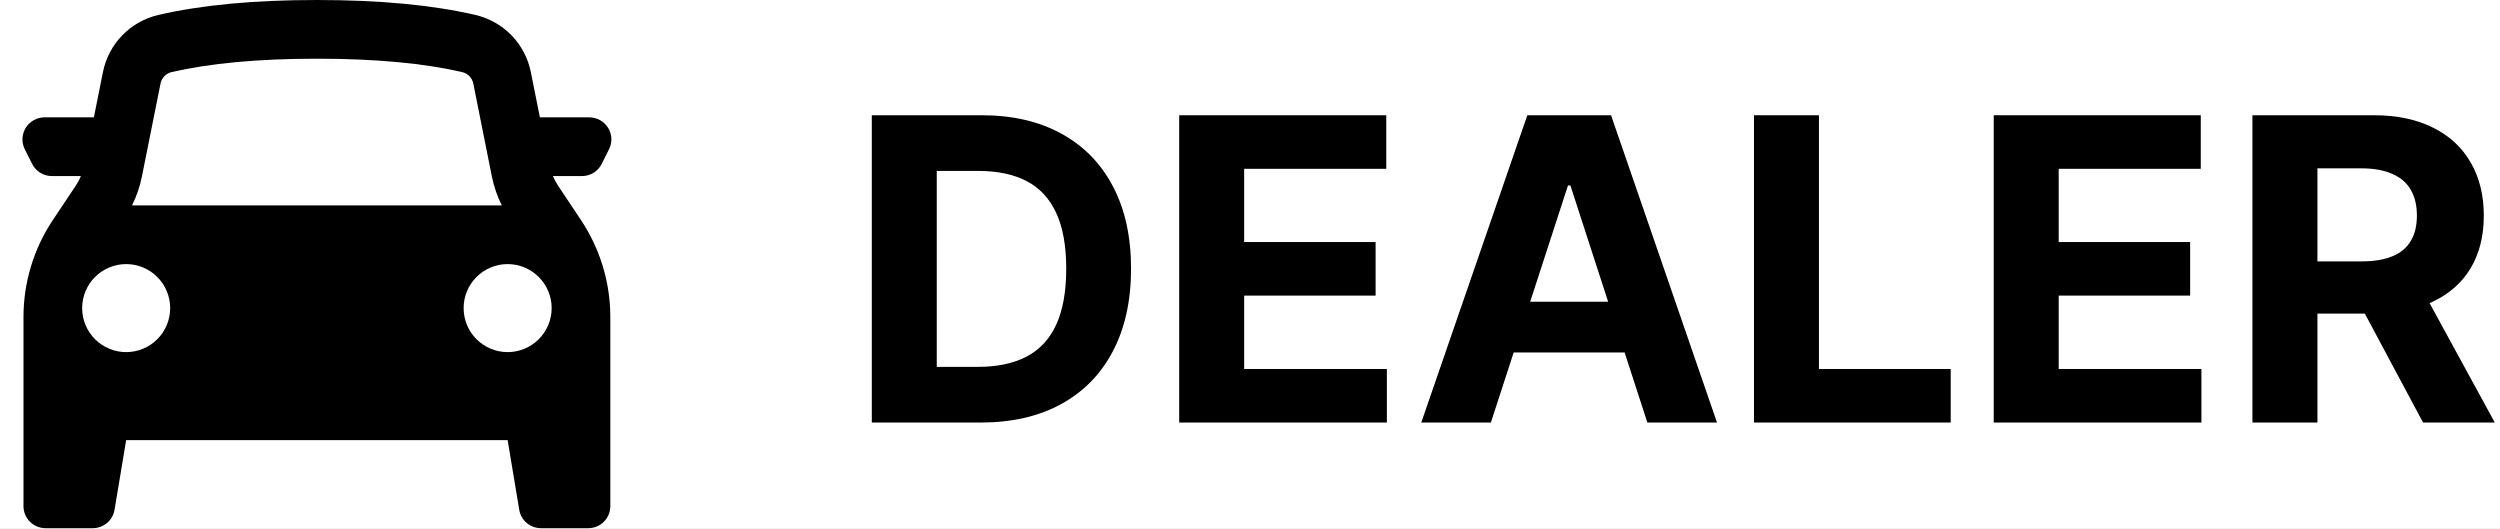
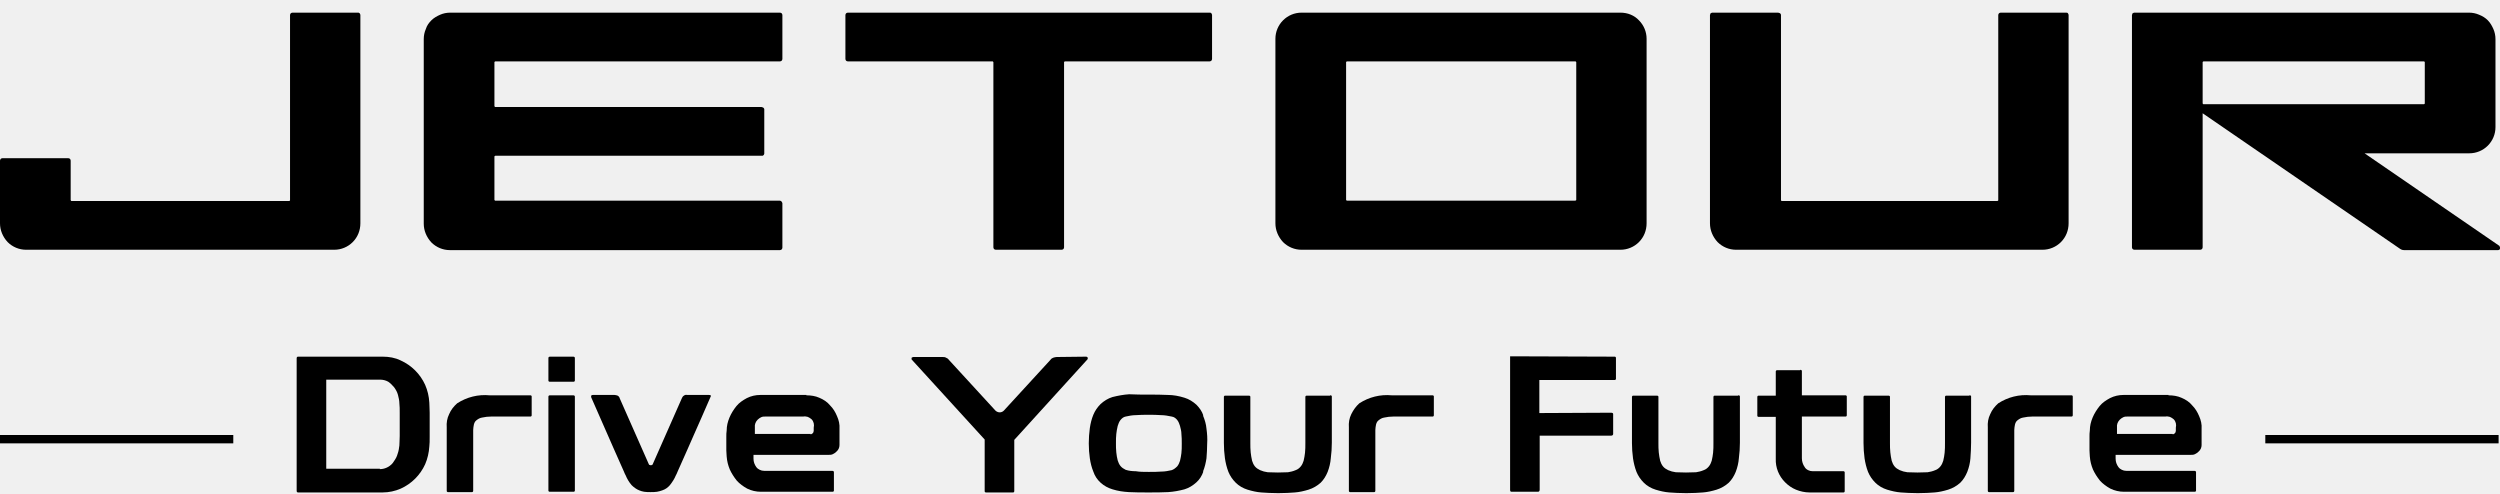
- <svg xmlns="http://www.w3.org/2000/svg" width="71" height="15" viewBox="0 0 71 15" fill="none">
-   <rect width="71" height="15" fill="white" />
-   <path fill-rule="evenodd" clip-rule="evenodd" d="M0.667 9.002V14.375C0.667 14.72 0.947 15 1.292 15H2.637C2.785 15 2.928 14.947 3.041 14.852C3.154 14.756 3.229 14.623 3.253 14.477L3.583 12.5H14.417L14.746 14.477C14.77 14.623 14.845 14.756 14.958 14.852C15.071 14.947 15.214 15 15.363 15H16.708C16.874 15 17.033 14.934 17.15 14.817C17.267 14.7 17.333 14.541 17.333 14.375V9.002C17.333 8.023 17.043 7.065 16.5 6.25L15.85 5.275C15.792 5.188 15.742 5.096 15.702 5H16.53C16.646 5 16.76 4.968 16.859 4.907C16.957 4.845 17.037 4.758 17.089 4.654L17.297 4.237C17.345 4.142 17.367 4.036 17.363 3.93C17.358 3.824 17.326 3.721 17.27 3.63C17.214 3.539 17.136 3.465 17.043 3.413C16.95 3.361 16.846 3.333 16.739 3.333H15.333L15.075 2.045C14.996 1.653 14.806 1.291 14.528 1.004C14.249 0.717 13.894 0.516 13.504 0.425C12.286 0.142 10.784 0 9 0C7.215 0 5.714 0.142 4.496 0.425C4.106 0.516 3.75 0.716 3.472 1.004C3.193 1.291 3.003 1.653 2.924 2.045L2.666 3.333H1.262C1.155 3.333 1.051 3.361 0.958 3.413C0.865 3.465 0.787 3.539 0.731 3.63C0.675 3.721 0.643 3.824 0.638 3.93C0.633 4.036 0.656 4.142 0.703 4.237L0.912 4.654C0.963 4.758 1.043 4.845 1.142 4.906C1.24 4.967 1.354 5 1.47 5H2.299C2.258 5.096 2.209 5.188 2.151 5.275L1.5 6.25C0.957 7.065 0.667 8.023 0.667 9.002ZM13.967 5.003C14.025 5.292 14.12 5.571 14.251 5.834H3.749C3.88 5.572 3.975 5.293 4.032 5.003L4.559 2.373C4.575 2.294 4.613 2.221 4.668 2.164C4.724 2.106 4.795 2.066 4.873 2.047C5.955 1.798 7.333 1.667 9 1.667C10.667 1.667 12.045 1.797 13.127 2.048C13.205 2.066 13.276 2.106 13.332 2.164C13.388 2.221 13.426 2.294 13.442 2.373L13.967 5.003ZM3.583 10C3.915 10 4.233 9.868 4.467 9.634C4.702 9.399 4.833 9.082 4.833 8.75C4.833 8.418 4.702 8.101 4.467 7.866C4.233 7.632 3.915 7.5 3.583 7.5C3.252 7.5 2.934 7.632 2.699 7.866C2.465 8.101 2.333 8.418 2.333 8.75C2.333 9.082 2.465 9.399 2.699 9.634C2.934 9.868 3.252 10 3.583 10ZM15.667 8.75C15.667 9.082 15.535 9.399 15.3 9.634C15.066 9.868 14.748 10 14.417 10C14.085 10 13.767 9.868 13.533 9.634C13.298 9.399 13.167 9.082 13.167 8.75C13.167 8.418 13.298 8.101 13.533 7.866C13.767 7.632 14.085 7.5 14.417 7.5C14.748 7.5 15.066 7.632 15.3 7.866C15.535 8.101 15.667 8.418 15.667 8.75Z" fill="black" />
-   <path d="M63.969 12V3.273H67.413C68.072 3.273 68.634 3.391 69.1 3.626C69.569 3.859 69.925 4.19 70.17 4.619C70.417 5.045 70.54 5.547 70.54 6.124C70.54 6.703 70.415 7.202 70.165 7.619C69.915 8.034 69.553 8.352 69.079 8.574C68.607 8.795 68.036 8.906 67.366 8.906H65.06V7.423H67.067C67.42 7.423 67.712 7.375 67.945 7.278C68.178 7.182 68.352 7.037 68.465 6.844C68.582 6.651 68.64 6.41 68.64 6.124C68.64 5.834 68.582 5.589 68.465 5.391C68.352 5.192 68.177 5.041 67.941 4.939C67.708 4.834 67.414 4.781 67.059 4.781H65.815V12H63.969ZM68.683 8.028L70.852 12H68.815L66.692 8.028H68.683Z" fill="black" />
-   <path d="M56.622 12V3.273H62.502V4.794H58.467V6.874H62.2V8.395H58.467V10.479H62.52V12H56.622Z" fill="black" />
-   <path d="M49.813 12V3.273H51.658V10.479H55.4V12H49.813Z" fill="black" />
-   <path d="M42.341 12H40.364L43.376 3.273H45.754L48.763 12H46.785L44.599 5.267H44.531L42.341 12ZM42.217 8.57H46.888V10.01H42.217V8.57Z" fill="black" />
-   <path d="M33.489 12V3.273H39.37V4.794H35.334V6.874H39.067V8.395H35.334V10.479H39.387V12H33.489Z" fill="black" />
-   <path d="M27.852 12H24.759V3.273H27.878C28.756 3.273 29.511 3.447 30.145 3.797C30.778 4.143 31.266 4.642 31.607 5.293C31.95 5.943 32.122 6.722 32.122 7.628C32.122 8.537 31.95 9.318 31.607 9.972C31.266 10.625 30.776 11.126 30.136 11.476C29.5 11.825 28.739 12 27.852 12ZM26.604 10.419H27.776C28.321 10.419 28.78 10.322 29.152 10.129C29.527 9.933 29.808 9.631 29.996 9.222C30.186 8.81 30.281 8.278 30.281 7.628C30.281 6.983 30.186 6.456 29.996 6.047C29.808 5.638 29.528 5.337 29.156 5.143C28.784 4.95 28.325 4.854 27.78 4.854H26.604V10.419Z" fill="black" />
+ <svg xmlns="http://www.w3.org/2000/svg" width="152" height="30" viewBox="0 0 152 30" fill="none">
+   <path d="M98.525 0.769H79.133C78.71 0.769 78.308 0.938 78.011 1.235C77.715 1.531 77.545 1.933 77.545 2.357V13.577C77.545 14 77.715 14.402 78.011 14.72C78.308 15.016 78.71 15.185 79.133 15.185H98.525C98.948 15.185 99.35 15.016 99.647 14.72C99.943 14.423 100.113 14.021 100.113 13.577V2.357C100.113 1.933 99.943 1.531 99.647 1.235C99.372 0.938 98.969 0.769 98.525 0.769ZM81.843 12.158V3.796V3.775C81.843 3.775 81.843 3.754 81.864 3.754L81.885 3.733H81.906H95.773H95.794C95.794 3.733 95.815 3.733 95.815 3.754L95.836 3.775V3.796V12.137C95.836 12.158 95.836 12.179 95.815 12.179C95.794 12.201 95.773 12.201 95.773 12.201H81.906H81.885C81.885 12.201 81.864 12.201 81.864 12.179C81.864 12.158 81.843 12.158 81.843 12.158Z" fill="black" />
+   <path d="M21.784 0.769H17.783C17.74 0.769 17.698 0.79 17.677 0.811C17.656 0.832 17.634 0.875 17.634 0.917V12.158V12.179C17.634 12.179 17.634 12.201 17.613 12.201L17.592 12.222H17.571H4.361C4.34 12.222 4.319 12.222 4.319 12.201C4.297 12.179 4.297 12.158 4.297 12.158V9.766C4.297 9.724 4.276 9.681 4.255 9.66C4.234 9.639 4.192 9.618 4.149 9.618H0.148C0.106 9.618 0.064 9.639 0.042 9.66C0.021 9.703 0 9.724 0 9.766V13.577C0 14 0.169 14.402 0.466 14.72C0.762 15.016 1.164 15.185 1.588 15.185H20.323C20.747 15.185 21.149 15.016 21.445 14.72C21.741 14.423 21.911 14.021 21.911 13.577V0.917C21.911 0.896 21.911 0.875 21.89 0.853C21.89 0.832 21.869 0.811 21.869 0.811C21.847 0.79 21.847 0.79 21.826 0.79C21.826 0.769 21.805 0.769 21.784 0.769Z" fill="black" />
+   <path d="M73.566 0.769H51.549C51.507 0.769 51.464 0.79 51.443 0.811C51.422 0.832 51.401 0.875 51.401 0.917V3.584C51.401 3.627 51.422 3.669 51.443 3.69C51.464 3.711 51.507 3.733 51.549 3.733H60.334H60.355C60.355 3.733 60.377 3.733 60.377 3.754L60.398 3.775V3.796V15.037C60.398 15.08 60.419 15.122 60.44 15.143C60.461 15.164 60.504 15.185 60.546 15.185H64.547C64.59 15.185 64.632 15.164 64.653 15.143C64.674 15.122 64.695 15.08 64.695 15.037V3.796V3.775C64.695 3.775 64.695 3.754 64.716 3.754L64.738 3.733H64.759H73.544C73.587 3.733 73.629 3.711 73.65 3.69C73.671 3.669 73.693 3.627 73.693 3.584V0.917C73.693 0.875 73.671 0.832 73.65 0.811C73.65 0.79 73.608 0.769 73.566 0.769Z" fill="black" />
+   <path d="M125.644 0.769H121.642C121.6 0.769 121.558 0.79 121.537 0.811C121.515 0.832 121.494 0.875 121.494 0.917V12.158V12.179C121.494 12.179 121.494 12.201 121.473 12.201C121.452 12.201 121.452 12.222 121.452 12.222H121.431H108.348H108.327C108.327 12.222 108.305 12.222 108.305 12.201L108.284 12.179V12.158V0.917C108.284 0.896 108.284 0.875 108.263 0.853C108.263 0.832 108.242 0.811 108.221 0.811C108.2 0.79 108.2 0.79 108.178 0.79C108.157 0.79 108.136 0.769 108.115 0.769H104.114C104.093 0.769 104.071 0.769 104.05 0.79C104.029 0.79 104.008 0.811 104.008 0.811C103.987 0.832 103.987 0.832 103.987 0.853C103.987 0.875 103.966 0.896 103.966 0.917V13.577C103.966 14 104.135 14.402 104.431 14.72C104.728 15.016 105.13 15.185 105.553 15.185H124.183C124.606 15.185 125.008 15.016 125.305 14.72C125.601 14.423 125.771 14.021 125.771 13.577V0.917C125.771 0.875 125.749 0.832 125.728 0.811C125.728 0.79 125.686 0.769 125.644 0.769Z" fill="black" />
+   <path d="M151.936 14.931L143.765 9.321H150.137C150.56 9.321 150.963 9.152 151.259 8.856C151.555 8.559 151.725 8.157 151.725 7.734V2.378C151.725 2.166 151.682 1.954 151.598 1.764C151.513 1.573 151.407 1.383 151.259 1.235C151.111 1.086 150.941 0.98 150.73 0.896C150.539 0.811 150.327 0.769 150.116 0.769H129.771C129.75 0.769 129.729 0.769 129.708 0.79C129.687 0.79 129.666 0.811 129.666 0.811C129.644 0.832 129.644 0.832 129.644 0.853C129.644 0.875 129.623 0.896 129.623 0.917V15.037C129.623 15.08 129.644 15.122 129.666 15.143C129.687 15.164 129.729 15.185 129.771 15.185H133.773C133.815 15.185 133.857 15.164 133.878 15.143C133.9 15.122 133.921 15.08 133.921 15.037V6.887L145.945 15.143C146.009 15.185 146.072 15.207 146.157 15.207H151.873C151.894 15.207 151.936 15.207 151.958 15.185C151.979 15.164 152 15.143 152 15.122C152 15.101 152 15.059 152 15.037C151.979 14.974 151.958 14.931 151.936 14.931ZM133.984 3.733H147.364H147.385C147.385 3.733 147.406 3.733 147.406 3.754L147.427 3.775V3.796V6.273V6.294C147.427 6.294 147.427 6.315 147.406 6.315L147.385 6.336H147.364H133.984H133.963C133.963 6.336 133.942 6.336 133.942 6.315L133.921 6.294V6.273V3.796V3.775C133.921 3.775 133.921 3.754 133.942 3.754L133.963 3.733H133.984Z" fill="black" />
+   <path d="M47.42 3.733C47.463 3.733 47.505 3.711 47.526 3.69C47.547 3.669 47.569 3.627 47.569 3.584V0.917C47.569 0.896 47.569 0.875 47.547 0.853C47.547 0.832 47.526 0.811 47.526 0.811C47.505 0.79 47.505 0.79 47.484 0.79C47.463 0.769 47.442 0.769 47.42 0.769H27.373C27.161 0.769 26.949 0.811 26.759 0.896C26.568 0.98 26.378 1.086 26.229 1.235C26.081 1.383 25.954 1.552 25.891 1.764C25.806 1.954 25.764 2.166 25.764 2.378V13.598C25.764 14.021 25.933 14.423 26.229 14.741C26.526 15.037 26.928 15.207 27.351 15.207H47.42C47.463 15.207 47.505 15.185 47.526 15.164C47.547 15.143 47.569 15.101 47.569 15.059V12.37C47.569 12.349 47.569 12.328 47.547 12.306C47.547 12.285 47.526 12.264 47.526 12.264C47.505 12.243 47.505 12.243 47.484 12.222C47.463 12.222 47.442 12.201 47.42 12.201H30.125H30.104C30.104 12.201 30.082 12.201 30.082 12.179L30.061 12.158V12.137V9.533V9.512C30.061 9.512 30.061 9.491 30.082 9.491C30.104 9.491 30.104 9.47 30.104 9.47H30.125H46.298C46.32 9.47 46.341 9.47 46.362 9.47C46.383 9.47 46.404 9.448 46.404 9.448C46.425 9.427 46.425 9.427 46.447 9.406C46.447 9.385 46.468 9.364 46.468 9.343V6.654C46.468 6.633 46.468 6.612 46.447 6.591C46.447 6.569 46.425 6.548 46.404 6.548C46.383 6.527 46.383 6.527 46.362 6.527C46.341 6.527 46.32 6.506 46.298 6.506H30.125C30.104 6.506 30.082 6.506 30.082 6.485C30.061 6.464 30.061 6.442 30.061 6.442V3.796V3.775C30.061 3.775 30.061 3.754 30.082 3.754L30.104 3.733H30.125H47.42Z" fill="black" />
+   <path d="M23.266 21.685C23.647 21.685 24.028 21.748 24.367 21.918C25.023 22.214 25.552 22.743 25.849 23.399C25.997 23.738 26.081 24.098 26.103 24.479C26.103 24.648 26.124 24.839 26.124 25.093C26.124 25.326 26.124 25.58 26.124 25.834C26.124 26.088 26.124 26.321 26.124 26.554C26.124 26.787 26.124 26.998 26.103 27.146C26.081 27.506 25.997 27.887 25.849 28.226C25.552 28.883 25.023 29.412 24.367 29.708C24.028 29.856 23.647 29.941 23.266 29.941H18.122C18.058 29.941 18.037 29.899 18.037 29.835V21.791C18.037 21.727 18.058 21.685 18.122 21.685H23.266ZM23.096 28.523C23.266 28.523 23.435 28.48 23.583 28.396C23.732 28.311 23.859 28.205 23.943 28.057C24.049 27.909 24.134 27.761 24.176 27.591C24.24 27.422 24.261 27.252 24.282 27.083C24.282 26.935 24.303 26.744 24.303 26.511C24.303 26.279 24.303 26.046 24.303 25.813C24.303 25.58 24.303 25.326 24.303 25.114C24.303 24.881 24.303 24.691 24.282 24.521C24.282 24.352 24.24 24.183 24.197 24.013C24.155 23.844 24.07 23.696 23.964 23.548C23.859 23.421 23.732 23.294 23.605 23.209C23.456 23.124 23.287 23.082 23.096 23.082H19.836V28.501H23.096V28.523Z" fill="black" />
+   <path d="M32.221 24.035C32.242 24.035 32.242 24.035 32.263 24.035C32.284 24.035 32.284 24.056 32.305 24.056C32.305 24.056 32.326 24.077 32.326 24.098C32.326 24.119 32.326 24.119 32.326 24.14V25.22C32.326 25.241 32.326 25.241 32.326 25.262C32.326 25.284 32.305 25.284 32.305 25.305C32.305 25.305 32.284 25.326 32.263 25.326C32.242 25.326 32.242 25.326 32.221 25.326H29.871C29.68 25.326 29.49 25.347 29.299 25.39C29.172 25.411 29.066 25.474 28.96 25.559C28.876 25.622 28.833 25.728 28.812 25.813C28.791 25.919 28.77 26.046 28.77 26.152V29.814C28.77 29.835 28.77 29.835 28.77 29.856C28.77 29.878 28.749 29.878 28.749 29.899C28.749 29.899 28.727 29.92 28.706 29.92C28.685 29.92 28.685 29.92 28.664 29.92H27.267C27.246 29.92 27.246 29.92 27.224 29.92C27.203 29.92 27.203 29.899 27.182 29.899C27.182 29.899 27.161 29.878 27.161 29.856C27.161 29.835 27.161 29.835 27.161 29.814V25.982C27.14 25.707 27.182 25.432 27.309 25.178C27.415 24.924 27.584 24.712 27.796 24.521C28.389 24.14 29.066 23.971 29.765 24.035H32.221Z" fill="black" />
+   <path d="M34.846 21.685C34.909 21.685 34.952 21.706 34.952 21.769V23.103C34.952 23.124 34.952 23.124 34.952 23.145C34.952 23.167 34.931 23.167 34.931 23.188C34.931 23.188 34.909 23.209 34.888 23.209C34.867 23.209 34.867 23.209 34.846 23.209H33.449C33.428 23.209 33.428 23.209 33.406 23.209C33.385 23.209 33.385 23.188 33.364 23.188C33.364 23.188 33.343 23.167 33.343 23.145C33.343 23.124 33.343 23.124 33.343 23.103V21.769C33.343 21.706 33.385 21.685 33.449 21.685H34.846ZM34.846 24.035C34.909 24.035 34.952 24.056 34.952 24.119V29.793C34.952 29.814 34.952 29.814 34.952 29.835C34.952 29.856 34.931 29.856 34.931 29.878C34.931 29.878 34.909 29.899 34.888 29.899C34.867 29.899 34.867 29.899 34.846 29.899H33.449C33.428 29.899 33.428 29.899 33.406 29.899C33.385 29.899 33.385 29.878 33.364 29.878C33.364 29.878 33.343 29.856 33.343 29.835C33.343 29.814 33.343 29.814 33.343 29.793V24.119C33.343 24.056 33.385 24.035 33.449 24.035H34.846Z" fill="black" />
+   <path d="M43.102 24.013C43.229 24.013 43.25 24.056 43.187 24.162C42.827 25.008 42.488 25.749 42.192 26.427C42.065 26.723 41.938 26.998 41.811 27.295C41.684 27.57 41.578 27.824 41.472 28.057C41.366 28.29 41.281 28.48 41.218 28.628C41.154 28.777 41.112 28.883 41.091 28.904C41.006 29.115 40.879 29.306 40.731 29.496C40.604 29.645 40.456 29.75 40.265 29.814C40.159 29.856 40.053 29.878 39.948 29.899C39.821 29.92 39.694 29.92 39.545 29.92C39.419 29.92 39.291 29.92 39.164 29.899C39.059 29.878 38.953 29.856 38.868 29.814C38.699 29.75 38.529 29.623 38.402 29.496C38.254 29.327 38.127 29.115 38.042 28.904C38.021 28.883 37.979 28.777 37.915 28.628C37.852 28.48 37.767 28.29 37.661 28.057C37.556 27.824 37.45 27.57 37.323 27.295C37.196 27.02 37.069 26.723 36.942 26.427C36.645 25.749 36.306 24.987 35.947 24.162C35.925 24.056 35.947 24.013 36.052 24.013H37.365C37.428 24.013 37.492 24.035 37.556 24.056C37.619 24.098 37.661 24.14 37.682 24.225L39.44 28.205C39.44 28.226 39.461 28.226 39.461 28.247C39.461 28.268 39.482 28.268 39.503 28.268C39.524 28.268 39.545 28.29 39.567 28.29C39.588 28.29 39.609 28.29 39.63 28.268C39.651 28.268 39.672 28.247 39.672 28.247C39.694 28.226 39.694 28.226 39.694 28.205L41.451 24.225C41.472 24.162 41.514 24.098 41.578 24.056C41.641 24.013 41.705 23.992 41.768 24.013H43.102Z" fill="black" />
+   <path d="M49.029 24.035C49.305 24.035 49.58 24.077 49.813 24.183C50.067 24.289 50.3 24.437 50.469 24.648C50.66 24.839 50.787 25.051 50.892 25.305C50.998 25.538 51.062 25.813 51.041 26.067V27.062C51.041 27.21 50.977 27.358 50.85 27.464C50.787 27.528 50.723 27.57 50.638 27.612C50.554 27.655 50.469 27.655 50.384 27.655H45.812V27.887C45.812 28.078 45.875 28.247 45.981 28.395C46.044 28.48 46.108 28.523 46.193 28.565C46.277 28.607 46.362 28.628 46.468 28.628H50.596C50.66 28.628 50.702 28.65 50.702 28.713V29.793C50.702 29.814 50.702 29.814 50.702 29.835C50.702 29.856 50.681 29.856 50.681 29.877C50.681 29.877 50.66 29.899 50.638 29.899C50.617 29.899 50.617 29.899 50.596 29.899H46.256C45.981 29.899 45.685 29.835 45.431 29.708C45.198 29.581 44.965 29.412 44.795 29.221C44.626 29.009 44.478 28.777 44.372 28.544C44.266 28.29 44.203 28.036 44.182 27.76C44.182 27.655 44.16 27.528 44.16 27.379C44.16 27.252 44.16 27.104 44.16 26.956C44.16 26.808 44.16 26.681 44.16 26.554C44.16 26.427 44.16 26.3 44.182 26.173C44.182 25.898 44.245 25.643 44.351 25.389C44.457 25.135 44.605 24.902 44.774 24.691C44.944 24.479 45.177 24.331 45.409 24.204C45.663 24.077 45.939 24.013 46.235 24.013H49.029V24.035ZM49.283 26.406C49.305 26.406 49.326 26.406 49.347 26.384C49.368 26.384 49.389 26.363 49.41 26.342C49.432 26.321 49.453 26.3 49.453 26.279C49.453 26.257 49.474 26.236 49.474 26.194V26.003C49.495 25.919 49.495 25.813 49.474 25.728C49.453 25.643 49.41 25.559 49.347 25.495C49.283 25.432 49.199 25.389 49.114 25.347C49.029 25.326 48.945 25.305 48.839 25.326H46.531C46.447 25.326 46.362 25.326 46.277 25.368C46.193 25.411 46.129 25.453 46.066 25.516C45.939 25.643 45.875 25.813 45.896 25.982V26.384H49.283V26.406Z" fill="black" />
+   <path d="M66.029 21.685C66.05 21.685 66.071 21.685 66.093 21.706C66.114 21.706 66.114 21.727 66.135 21.748C66.135 21.769 66.135 21.791 66.135 21.812C66.135 21.833 66.114 21.854 66.114 21.854L61.668 26.744V29.835C61.668 29.856 61.668 29.856 61.668 29.878C61.668 29.899 61.647 29.899 61.647 29.92C61.647 29.92 61.626 29.941 61.605 29.941C61.583 29.941 61.583 29.941 61.562 29.941H59.974C59.953 29.941 59.953 29.941 59.932 29.941C59.911 29.941 59.911 29.92 59.89 29.92C59.89 29.92 59.868 29.899 59.868 29.878C59.868 29.856 59.868 29.856 59.868 29.835V26.723L55.444 21.875C55.423 21.854 55.423 21.854 55.423 21.833C55.423 21.812 55.423 21.791 55.423 21.769C55.423 21.748 55.444 21.727 55.465 21.727C55.486 21.727 55.508 21.706 55.529 21.706H57.307C57.37 21.706 57.455 21.706 57.519 21.748C57.582 21.769 57.646 21.812 57.688 21.875L60.525 24.966C60.588 25.029 60.694 25.072 60.779 25.072C60.885 25.072 60.969 25.029 61.033 24.966L63.87 21.875C63.912 21.812 63.975 21.769 64.039 21.748C64.103 21.727 64.187 21.706 64.251 21.706L66.029 21.685Z" fill="black" />
+   <path d="M69.84 23.992C70.242 23.992 70.623 23.992 71.004 24.013C71.343 24.013 71.681 24.077 72.02 24.183C72.295 24.267 72.528 24.416 72.74 24.606C72.93 24.797 73.079 25.008 73.163 25.262H73.142C73.248 25.516 73.333 25.792 73.354 26.067C73.396 26.363 73.417 26.681 73.396 26.977C73.396 27.273 73.375 27.57 73.354 27.866C73.312 28.142 73.248 28.417 73.142 28.671H73.163C73.079 28.925 72.93 29.158 72.74 29.327C72.528 29.518 72.295 29.666 72.02 29.75C71.703 29.835 71.364 29.899 71.025 29.92C70.644 29.941 70.242 29.941 69.819 29.941C69.416 29.941 69.014 29.941 68.633 29.92C68.294 29.899 67.977 29.856 67.638 29.75C67.363 29.666 67.13 29.539 66.918 29.348C66.707 29.158 66.558 28.925 66.474 28.671C66.368 28.417 66.304 28.142 66.262 27.866C66.22 27.57 66.198 27.273 66.198 26.956C66.198 26.638 66.22 26.342 66.262 26.024C66.304 25.749 66.368 25.474 66.474 25.22C66.579 24.966 66.728 24.754 66.918 24.564C67.13 24.373 67.363 24.225 67.638 24.14C67.977 24.056 68.316 23.992 68.654 23.971C69.056 23.992 69.459 23.992 69.84 23.992ZM69.84 28.692C70.115 28.692 70.369 28.692 70.623 28.671C70.835 28.671 71.046 28.628 71.237 28.586C71.364 28.544 71.47 28.459 71.576 28.353C71.66 28.247 71.703 28.142 71.745 28.015C71.787 27.866 71.808 27.697 71.83 27.549C71.851 27.379 71.851 27.189 71.851 26.977C71.851 26.765 71.851 26.575 71.83 26.384C71.83 26.215 71.787 26.067 71.745 25.898C71.703 25.77 71.66 25.643 71.576 25.538C71.491 25.432 71.385 25.347 71.237 25.326C71.025 25.284 70.814 25.241 70.602 25.241C70.348 25.22 70.094 25.22 69.84 25.22C69.564 25.22 69.311 25.22 69.056 25.241C68.845 25.241 68.633 25.284 68.442 25.326C68.316 25.347 68.21 25.432 68.125 25.538C68.04 25.643 67.998 25.77 67.956 25.898C67.913 26.067 67.892 26.215 67.871 26.384C67.85 26.554 67.85 26.744 67.85 26.956C67.85 27.146 67.85 27.316 67.871 27.506C67.892 27.676 67.913 27.845 67.956 27.993C67.998 28.12 68.04 28.226 68.125 28.332C68.21 28.438 68.316 28.501 68.442 28.565C68.633 28.628 68.845 28.65 69.056 28.65C69.289 28.692 69.564 28.692 69.84 28.692Z" fill="black" />
+   <path d="M80.869 24.035C80.89 24.035 80.89 24.035 80.912 24.035C80.933 24.035 80.933 24.056 80.954 24.056C80.954 24.056 80.975 24.077 80.975 24.098C80.975 24.119 80.975 24.119 80.975 24.14V26.914C80.975 27.231 80.954 27.549 80.912 27.866C80.89 28.142 80.827 28.417 80.721 28.692C80.615 28.946 80.488 29.158 80.298 29.348C80.086 29.539 79.832 29.687 79.557 29.772C79.281 29.856 79.006 29.92 78.731 29.941C78.456 29.962 78.117 29.983 77.715 29.983C77.313 29.983 76.974 29.962 76.677 29.941C76.402 29.92 76.127 29.856 75.852 29.772C75.577 29.687 75.323 29.539 75.132 29.348C74.942 29.158 74.793 28.946 74.688 28.692C74.582 28.417 74.518 28.142 74.476 27.866C74.433 27.549 74.412 27.252 74.412 26.935V24.162C74.412 24.14 74.412 24.14 74.412 24.119C74.412 24.098 74.433 24.098 74.433 24.077C74.433 24.077 74.455 24.056 74.476 24.056C74.497 24.056 74.497 24.056 74.518 24.056H75.915C75.937 24.056 75.937 24.056 75.958 24.056C75.979 24.056 75.979 24.077 76 24.077C76 24.077 76.021 24.098 76.021 24.119C76.021 24.14 76.021 24.14 76.021 24.162V26.935C76.021 27.125 76.021 27.316 76.042 27.506C76.064 27.676 76.085 27.845 76.127 28.015C76.169 28.142 76.212 28.247 76.296 28.353C76.381 28.459 76.487 28.523 76.614 28.586C76.762 28.65 76.91 28.692 77.08 28.713C77.482 28.734 77.905 28.734 78.308 28.713C78.456 28.692 78.625 28.65 78.773 28.586C78.9 28.544 79.006 28.459 79.091 28.353C79.176 28.247 79.218 28.142 79.26 28.015C79.303 27.845 79.324 27.697 79.345 27.528C79.366 27.337 79.366 27.147 79.366 26.935V24.162C79.366 24.14 79.366 24.14 79.366 24.119C79.366 24.098 79.387 24.098 79.387 24.077C79.387 24.077 79.409 24.056 79.43 24.056C79.451 24.056 79.451 24.056 79.472 24.056H80.869V24.035Z" fill="black" />
+   <path d="M87.072 24.035C87.093 24.035 87.093 24.035 87.114 24.035C87.135 24.035 87.135 24.056 87.157 24.056C87.157 24.056 87.178 24.077 87.178 24.098C87.178 24.119 87.178 24.119 87.178 24.14V25.22C87.178 25.241 87.178 25.241 87.178 25.262C87.178 25.284 87.157 25.284 87.157 25.305C87.157 25.305 87.135 25.326 87.114 25.326C87.093 25.326 87.093 25.326 87.072 25.326H84.722C84.531 25.326 84.341 25.347 84.15 25.39C84.023 25.411 83.918 25.474 83.812 25.559C83.727 25.622 83.685 25.728 83.663 25.813C83.642 25.919 83.621 26.046 83.621 26.152V29.814C83.621 29.835 83.621 29.835 83.621 29.856C83.621 29.878 83.6 29.878 83.6 29.899C83.6 29.899 83.579 29.92 83.558 29.92C83.537 29.92 83.537 29.92 83.515 29.92H82.118C82.097 29.92 82.097 29.92 82.076 29.92C82.055 29.92 82.055 29.899 82.033 29.899C82.033 29.899 82.012 29.878 82.012 29.856C82.012 29.835 82.012 29.835 82.012 29.814V25.982C81.991 25.707 82.034 25.432 82.16 25.178C82.287 24.924 82.436 24.712 82.647 24.521C83.24 24.14 83.918 23.971 84.616 24.035H87.072Z" fill="black" />
+   <path d="M105.68 24.035C105.701 24.035 105.701 24.035 105.723 24.035C105.744 24.035 105.744 24.056 105.765 24.056C105.765 24.056 105.786 24.077 105.786 24.098C105.786 24.119 105.786 24.119 105.786 24.14V26.914C105.786 27.231 105.765 27.549 105.723 27.866C105.701 28.142 105.638 28.417 105.532 28.692C105.426 28.946 105.299 29.158 105.109 29.348C104.897 29.539 104.643 29.687 104.368 29.772C104.092 29.856 103.817 29.92 103.542 29.941C103.267 29.962 102.928 29.983 102.526 29.983C102.124 29.983 101.785 29.962 101.489 29.941C101.213 29.92 100.938 29.856 100.663 29.772C100.388 29.687 100.134 29.539 99.943 29.348C99.753 29.158 99.604 28.946 99.499 28.692C99.393 28.417 99.329 28.142 99.287 27.866C99.245 27.549 99.223 27.252 99.223 26.935V24.162C99.223 24.14 99.223 24.14 99.223 24.119C99.223 24.098 99.245 24.098 99.245 24.077C99.245 24.077 99.266 24.056 99.287 24.056C99.308 24.056 99.308 24.056 99.329 24.056H100.726C100.748 24.056 100.748 24.056 100.769 24.056C100.79 24.056 100.79 24.077 100.811 24.077C100.811 24.077 100.832 24.098 100.832 24.119C100.832 24.14 100.832 24.14 100.832 24.162V26.935C100.832 27.125 100.832 27.316 100.853 27.506C100.875 27.676 100.896 27.845 100.938 28.015C100.98 28.142 101.023 28.247 101.108 28.353C101.192 28.459 101.298 28.523 101.425 28.586C101.573 28.65 101.721 28.692 101.891 28.713C102.293 28.734 102.716 28.734 103.119 28.713C103.267 28.692 103.436 28.65 103.584 28.586C103.711 28.544 103.817 28.459 103.902 28.353C103.987 28.247 104.029 28.142 104.071 28.015C104.114 27.845 104.135 27.697 104.156 27.528C104.177 27.337 104.177 27.147 104.177 26.935V24.162C104.177 24.14 104.177 24.14 104.177 24.119C104.177 24.098 104.198 24.098 104.198 24.077C104.198 24.077 104.219 24.056 104.241 24.056C104.262 24.056 104.262 24.056 104.283 24.056H105.68V24.035Z" fill="black" />
+   <path d="M109.449 22.489C109.47 22.489 109.47 22.489 109.491 22.489C109.512 22.489 109.512 22.51 109.533 22.51C109.533 22.51 109.554 22.532 109.554 22.553C109.554 22.574 109.554 22.574 109.554 22.595V24.035H112.18C112.201 24.035 112.201 24.035 112.222 24.035C112.243 24.035 112.243 24.056 112.264 24.056C112.264 24.056 112.285 24.077 112.285 24.098C112.285 24.119 112.285 24.119 112.285 24.14V25.22C112.285 25.241 112.285 25.241 112.285 25.262C112.285 25.284 112.264 25.284 112.264 25.305C112.264 25.305 112.243 25.326 112.222 25.326C112.201 25.326 112.201 25.326 112.18 25.326H109.554V27.866C109.554 28.057 109.618 28.247 109.724 28.396C109.766 28.48 109.851 28.544 109.936 28.586C110.02 28.628 110.105 28.65 110.211 28.65H112.053C112.074 28.65 112.074 28.65 112.095 28.65C112.116 28.65 112.116 28.671 112.137 28.671C112.137 28.671 112.158 28.692 112.158 28.713C112.158 28.734 112.158 28.734 112.158 28.756V29.835C112.158 29.856 112.158 29.856 112.158 29.878C112.158 29.899 112.137 29.899 112.137 29.92C112.137 29.92 112.116 29.941 112.095 29.941C112.074 29.941 112.074 29.941 112.053 29.941H110.02C109.745 29.941 109.449 29.878 109.195 29.772C108.941 29.666 108.729 29.518 108.538 29.327C108.157 28.946 107.946 28.438 107.967 27.887V25.347H106.951C106.929 25.347 106.929 25.347 106.908 25.347C106.887 25.347 106.887 25.326 106.866 25.326C106.866 25.326 106.845 25.305 106.845 25.284C106.845 25.262 106.845 25.262 106.845 25.241V24.162C106.845 24.14 106.845 24.14 106.845 24.119C106.845 24.098 106.866 24.098 106.866 24.077C106.866 24.077 106.887 24.056 106.908 24.056C106.929 24.056 106.929 24.056 106.951 24.056H107.967V22.616C107.967 22.595 107.967 22.595 107.967 22.574C107.967 22.553 107.988 22.553 107.988 22.532C107.988 22.532 108.009 22.51 108.03 22.51C108.051 22.51 108.051 22.51 108.073 22.51H109.449V22.489Z" fill="black" />
+   <path d="M119.737 24.035C119.758 24.035 119.758 24.035 119.78 24.035C119.801 24.035 119.801 24.056 119.822 24.056C119.822 24.056 119.843 24.077 119.843 24.098C119.843 24.119 119.843 24.119 119.843 24.14V26.914C119.843 27.231 119.822 27.549 119.801 27.866C119.78 28.142 119.716 28.417 119.61 28.692C119.504 28.946 119.377 29.158 119.187 29.348C118.975 29.539 118.721 29.687 118.446 29.772C118.171 29.856 117.895 29.92 117.62 29.941C117.345 29.962 117.006 29.983 116.604 29.983C116.202 29.983 115.863 29.962 115.567 29.941C115.291 29.92 115.016 29.856 114.741 29.772C114.466 29.687 114.212 29.539 114.021 29.348C113.831 29.158 113.683 28.946 113.577 28.692C113.471 28.417 113.407 28.142 113.365 27.866C113.323 27.549 113.302 27.252 113.302 26.935V24.162C113.302 24.14 113.302 24.14 113.302 24.119C113.302 24.098 113.323 24.098 113.323 24.077C113.323 24.077 113.344 24.056 113.365 24.056C113.386 24.056 113.386 24.056 113.407 24.056H114.805C114.826 24.056 114.826 24.056 114.847 24.056C114.868 24.056 114.868 24.077 114.889 24.077C114.889 24.077 114.91 24.098 114.91 24.119C114.91 24.14 114.91 24.14 114.91 24.162V26.935C114.91 27.125 114.91 27.316 114.932 27.506C114.953 27.676 114.974 27.845 115.016 28.015C115.059 28.142 115.101 28.247 115.186 28.353C115.27 28.459 115.376 28.523 115.503 28.586C115.651 28.65 115.8 28.692 115.969 28.713C116.371 28.734 116.795 28.734 117.197 28.713C117.345 28.692 117.514 28.65 117.663 28.586C117.79 28.544 117.895 28.459 117.98 28.353C118.065 28.247 118.107 28.142 118.149 28.015C118.192 27.845 118.213 27.697 118.234 27.528C118.255 27.337 118.255 27.147 118.255 26.935V24.162C118.255 24.14 118.255 24.14 118.255 24.119C118.255 24.098 118.276 24.098 118.276 24.077C118.276 24.077 118.298 24.056 118.319 24.056C118.34 24.056 118.34 24.056 118.361 24.056H119.737V24.035Z" fill="black" />
+   <path d="M125.919 24.035C125.94 24.035 125.94 24.035 125.961 24.035C125.982 24.035 125.982 24.056 126.003 24.056C126.003 24.056 126.024 24.077 126.024 24.098C126.024 24.119 126.024 24.119 126.024 24.14V25.22C126.024 25.241 126.024 25.241 126.024 25.262C126.024 25.284 126.003 25.284 126.003 25.305C126.003 25.305 125.982 25.326 125.961 25.326C125.94 25.326 125.94 25.326 125.919 25.326H123.569C123.378 25.326 123.188 25.347 122.997 25.39C122.87 25.411 122.764 25.474 122.658 25.559C122.574 25.622 122.531 25.728 122.51 25.813C122.489 25.919 122.468 26.046 122.468 26.152V29.814C122.468 29.835 122.468 29.835 122.468 29.856C122.468 29.878 122.447 29.878 122.447 29.899C122.447 29.899 122.426 29.92 122.404 29.92C122.383 29.92 122.383 29.92 122.362 29.92H120.965C120.944 29.92 120.944 29.92 120.922 29.92C120.901 29.92 120.901 29.899 120.88 29.899C120.88 29.899 120.859 29.878 120.859 29.856C120.859 29.835 120.859 29.835 120.859 29.814V25.982C120.838 25.707 120.88 25.432 121.007 25.178C121.113 24.924 121.282 24.712 121.494 24.521C122.087 24.14 122.764 23.971 123.463 24.035H125.919Z" fill="black" />
+   <path d="M131.846 24.035C132.122 24.035 132.397 24.077 132.63 24.183C132.884 24.289 133.117 24.437 133.286 24.648C133.476 24.839 133.603 25.051 133.709 25.305C133.815 25.538 133.879 25.813 133.857 26.067V27.062C133.857 27.21 133.794 27.358 133.667 27.464C133.603 27.528 133.54 27.57 133.455 27.612C133.371 27.655 133.286 27.655 133.201 27.655H128.629V27.887C128.629 28.078 128.692 28.247 128.798 28.395C128.861 28.48 128.925 28.523 129.01 28.565C129.094 28.607 129.179 28.628 129.285 28.628H133.413C133.476 28.628 133.519 28.65 133.519 28.713V29.793C133.519 29.814 133.519 29.814 133.519 29.835C133.519 29.856 133.498 29.856 133.498 29.877C133.498 29.877 133.476 29.899 133.455 29.899C133.434 29.899 133.434 29.899 133.413 29.899H129.137C128.861 29.899 128.565 29.835 128.311 29.708C128.078 29.581 127.845 29.412 127.676 29.221C127.507 29.009 127.358 28.777 127.252 28.544C127.147 28.29 127.083 28.036 127.062 27.76C127.062 27.655 127.041 27.528 127.041 27.379C127.041 27.252 127.041 27.104 127.041 26.956C127.041 26.808 127.041 26.681 127.041 26.554C127.041 26.427 127.041 26.3 127.062 26.173C127.062 25.898 127.125 25.643 127.231 25.389C127.337 25.135 127.485 24.902 127.655 24.691C127.824 24.479 128.057 24.331 128.29 24.204C128.544 24.077 128.819 24.013 129.115 24.013H131.846V24.035ZM132.1 26.406C132.122 26.406 132.143 26.406 132.164 26.384C132.185 26.384 132.206 26.363 132.227 26.342C132.249 26.321 132.27 26.3 132.27 26.279C132.27 26.257 132.291 26.236 132.291 26.194V26.003C132.312 25.919 132.312 25.813 132.291 25.728C132.27 25.643 132.227 25.559 132.164 25.495C132.1 25.432 132.016 25.389 131.931 25.347C131.846 25.326 131.762 25.305 131.656 25.326H129.348C129.264 25.326 129.179 25.326 129.094 25.368C129.01 25.411 128.946 25.453 128.883 25.516C128.756 25.643 128.692 25.813 128.713 25.982V26.384H132.1V26.406Z" fill="black" />
+   <path d="M14.184 26.448H0V26.956H14.184V26.448Z" fill="black" />
+   <path d="M98.144 21.685L91.814 21.663V29.772C91.814 29.856 91.835 29.899 91.899 29.899H93.508C93.571 29.899 93.613 29.856 93.613 29.772V26.49H97.932C98.038 26.49 98.08 26.448 98.08 26.384V25.178C98.08 25.114 98.038 25.093 97.932 25.093L93.592 25.114V23.103H98.144C98.165 23.103 98.165 23.103 98.186 23.103C98.207 23.103 98.207 23.082 98.228 23.082C98.228 23.082 98.25 23.061 98.25 23.04C98.25 23.018 98.25 23.018 98.25 22.997V21.791C98.25 21.769 98.25 21.769 98.25 21.748C98.25 21.727 98.228 21.727 98.228 21.706C98.228 21.706 98.207 21.685 98.186 21.685C98.165 21.685 98.144 21.685 98.144 21.685Z" fill="black" />
+   <path d="M151.915 26.448H137.731V26.956H151.915V26.448Z" fill="black" />
</svg>
